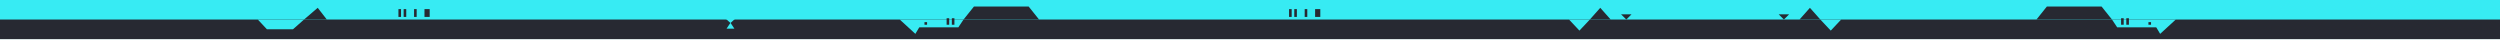
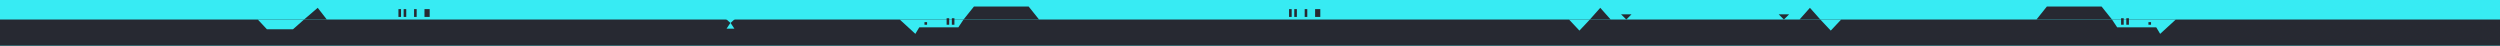
- <svg xmlns="http://www.w3.org/2000/svg" width="1920" height="30" viewBox="0 0 1920 30" fill="none">
-   <g clip-path="url(#clip0_27_373)">
-     <rect width="1920" height="30" fill="#37EBF3" />
-     <rect x="-1" y="15" width="1921" height="15" fill="#272932" />
+ <svg xmlns="http://www.w3.org/2000/svg" width="1920" height="35" viewBox="0 0 1920 35" fill="none">
+   <rect width="1920" height="35" fill="#1E1E1E" />
+   <g clip-path="url(#clip0_0_1)">
+     <rect width="1920" height="35" fill="#37EBF3" />
+     <rect x="-1" y="15" width="1921" height="22" fill="#272932" />
    <path d="M205 22.5L198 15H233.5L225 22.5H205Z" fill="#37EBF3" />
    <path d="M244 6L233.5 15H251L244 6Z" fill="#272932" />
    <rect x="306" y="7" width="2" height="6" fill="#272932" />
    <rect x="310" y="7" width="2" height="6" fill="#272932" />
    <rect x="318" y="7" width="2" height="6" fill="#272932" />
    <rect x="326" y="7" width="4" height="6" fill="#272932" />
    <rect x="990" y="7" width="2" height="6" fill="#272932" />
    <rect x="994" y="7" width="2" height="6" fill="#272932" />
    <rect x="1002" y="7" width="2" height="6" fill="#272932" />
    <rect x="1010" y="7" width="4" height="6" fill="#272932" />
    <path d="M558 22L561 17.5L564 22H558Z" fill="#37EBF3" />
    <path d="M565.008 14L561.02 17.698L557 14.033L565.008 14Z" fill="#37EBF3" />
-     <path d="M1253.01 11L1249 15L1245 11.034L1253.01 11Z" fill="#272932" />
-     <path d="M1366.02 11L1370.02 15L1374.02 11.034L1366.02 11Z" fill="#272932" />
+     <path d="M1253.01 11L1249 15L1245 11.033L1253.01 11Z" fill="#272932" />
+     <path d="M1366.02 11L1370.02 15L1374.02 11.033L1366.02 11Z" fill="#272932" />
    <path d="M703 26L691 15H740L736 21H706L703 26Z" fill="#37EBF3" />
    <rect x="710" y="17" width="2" height="2" fill="#272932" />
    <rect x="731" y="14" width="2" height="5" fill="#272932" />
    <rect x="727" y="14" width="2" height="5" fill="#272932" />
    <path d="M748 5L740 15H798L790 5H748Z" fill="#272932" />
    <path d="M1659 26L1671 15H1622L1626 21H1656L1659 26Z" fill="#37EBF3" />
    <rect width="2" height="2" transform="matrix(-1 0 0 1 1652 17)" fill="#272932" />
    <rect width="2" height="5" transform="matrix(-1 0 0 1 1631 14)" fill="#272932" />
    <rect width="2" height="5" transform="matrix(-1 0 0 1 1635 14)" fill="#272932" />
    <path d="M1614 5L1622 15H1564L1572 5H1614Z" fill="#272932" />
    <path d="M1213 23.5L1205 15H1221L1213 23.5Z" fill="#37EBF3" />
    <path d="M1406.02 23.5L1414.02 15H1398.02L1406.02 23.5Z" fill="#37EBF3" />
    <path d="M1229 6L1237 15H1221L1229 6Z" fill="#272932" />
    <path d="M1390.02 6L1382.02 15H1398.02L1390.02 6Z" fill="#272932" />
  </g>
  <defs>
-     <clipPath id="clip0_27_373">
-       <rect width="1920" height="30" fill="white" />
+     <clipPath id="clip0_0_1">
+       <rect width="1920" height="35" fill="white" />
    </clipPath>
  </defs>
</svg>
